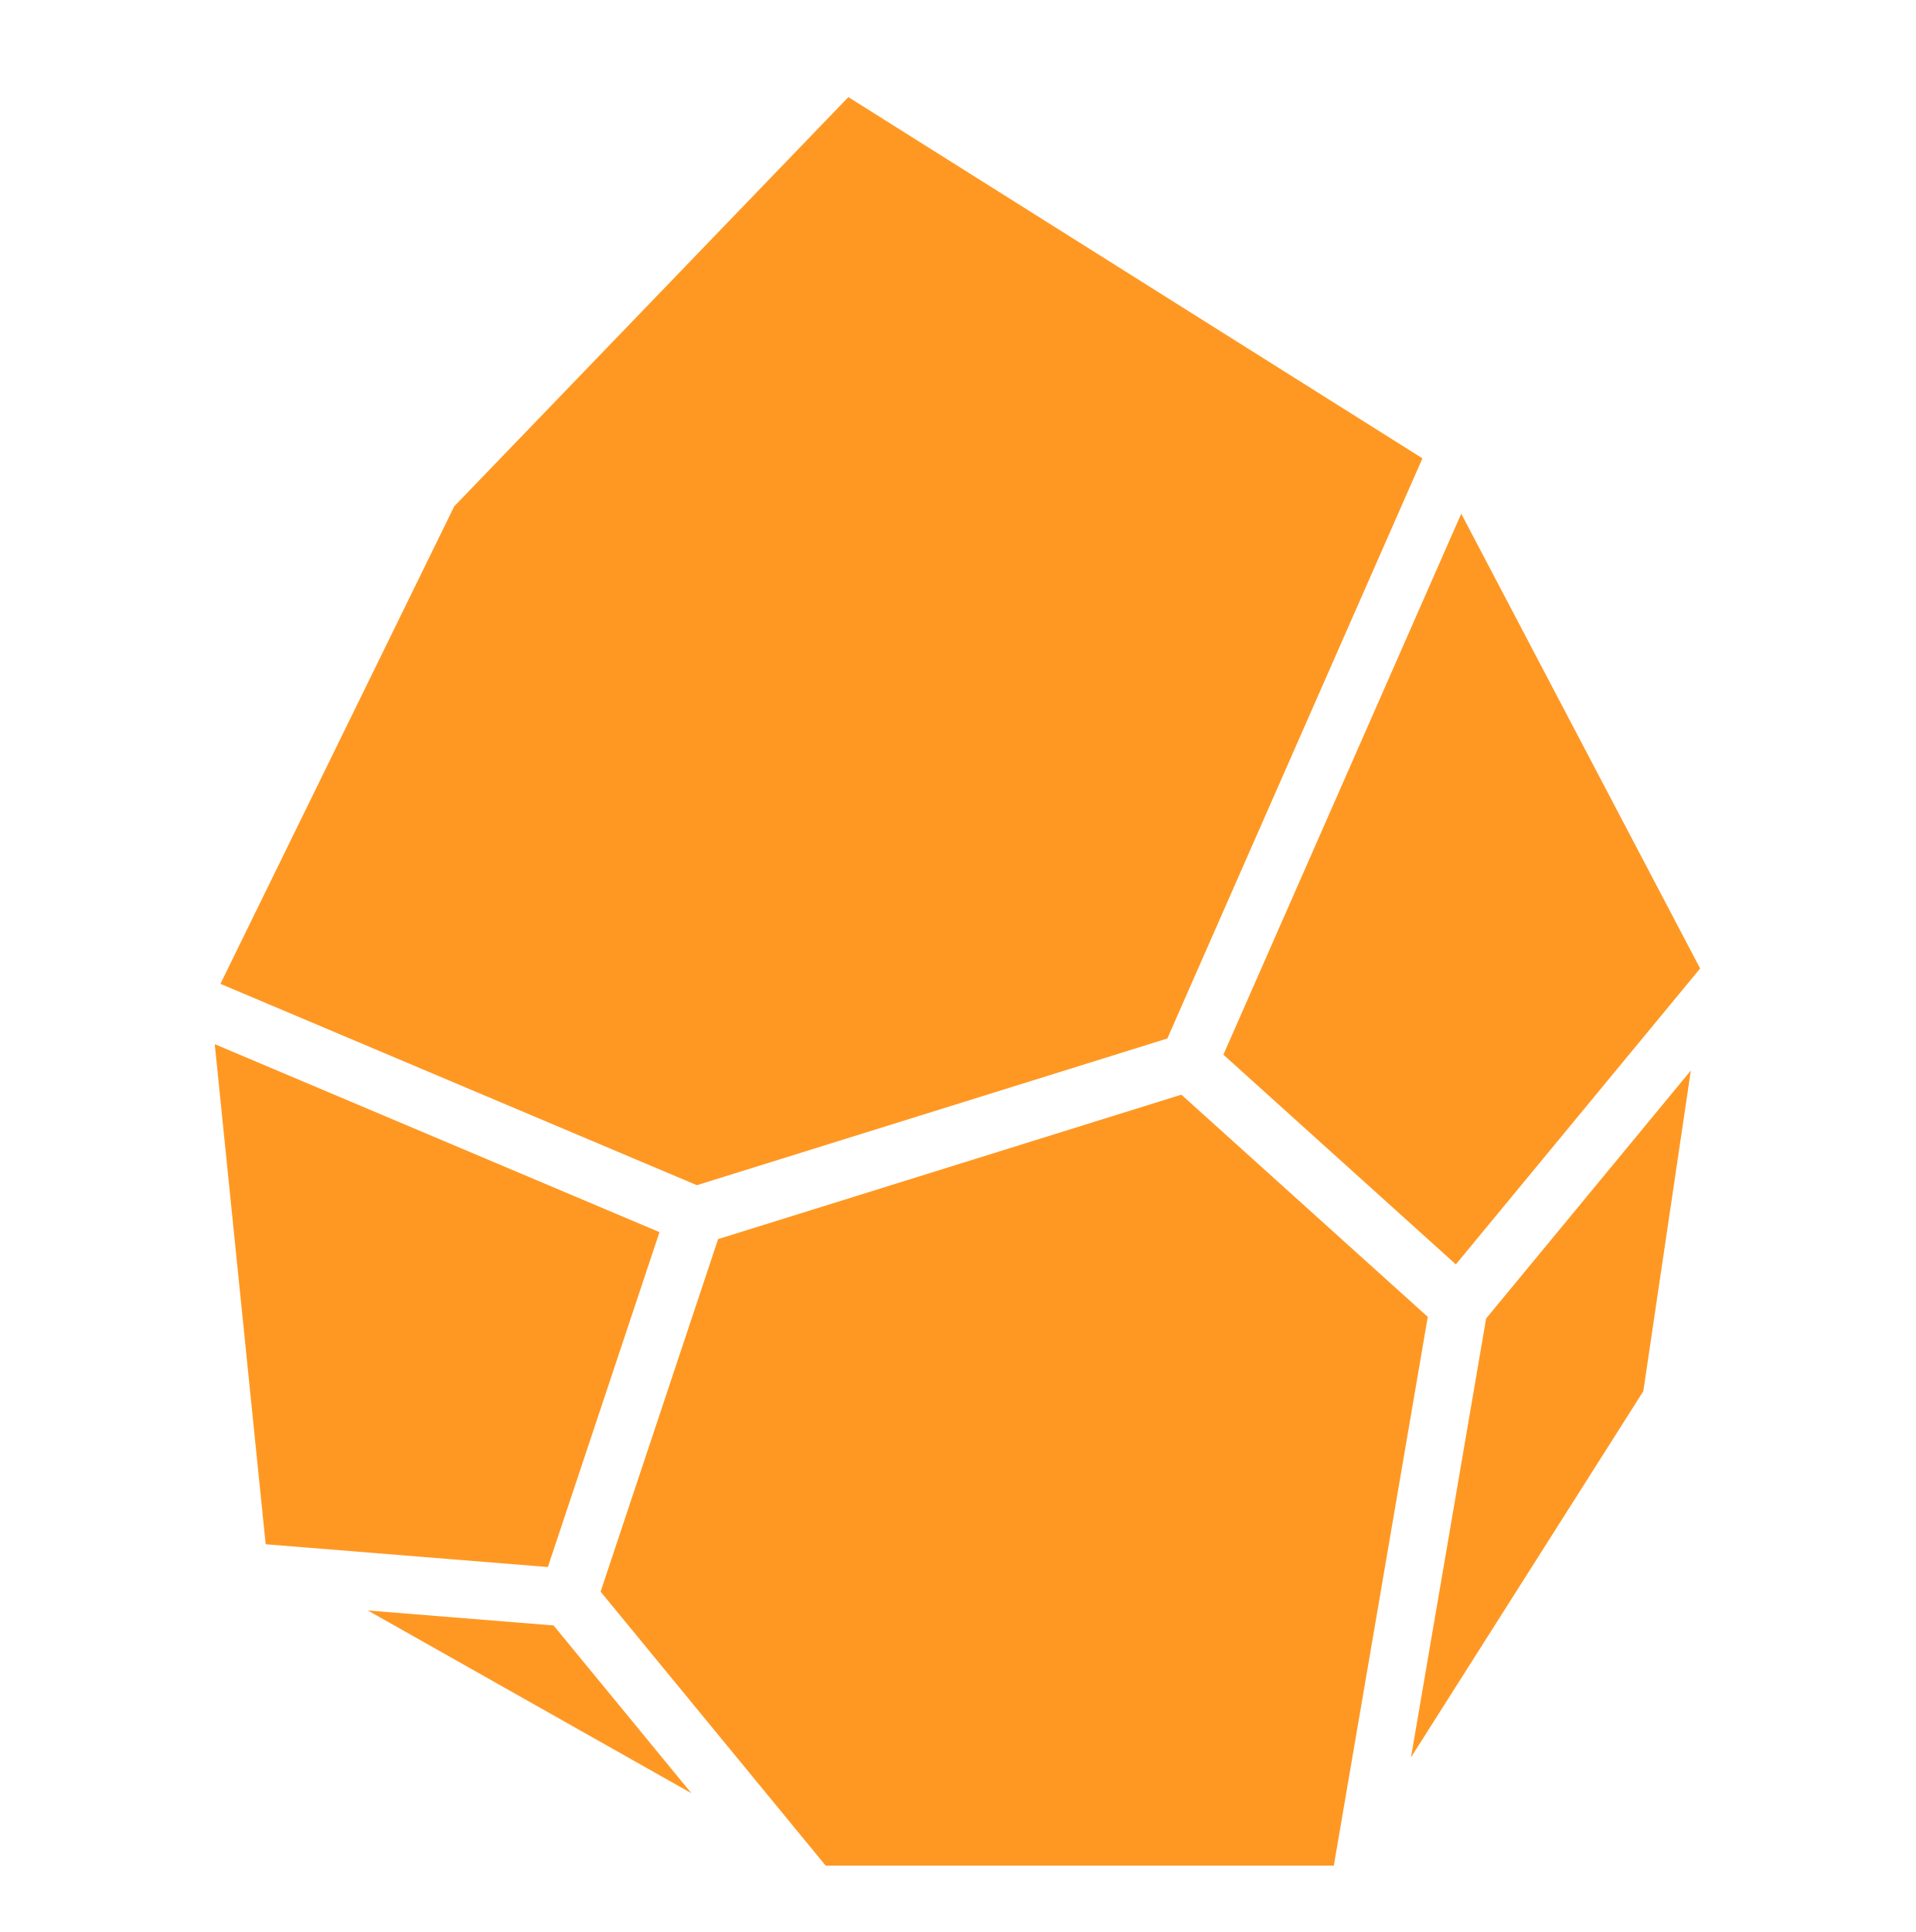
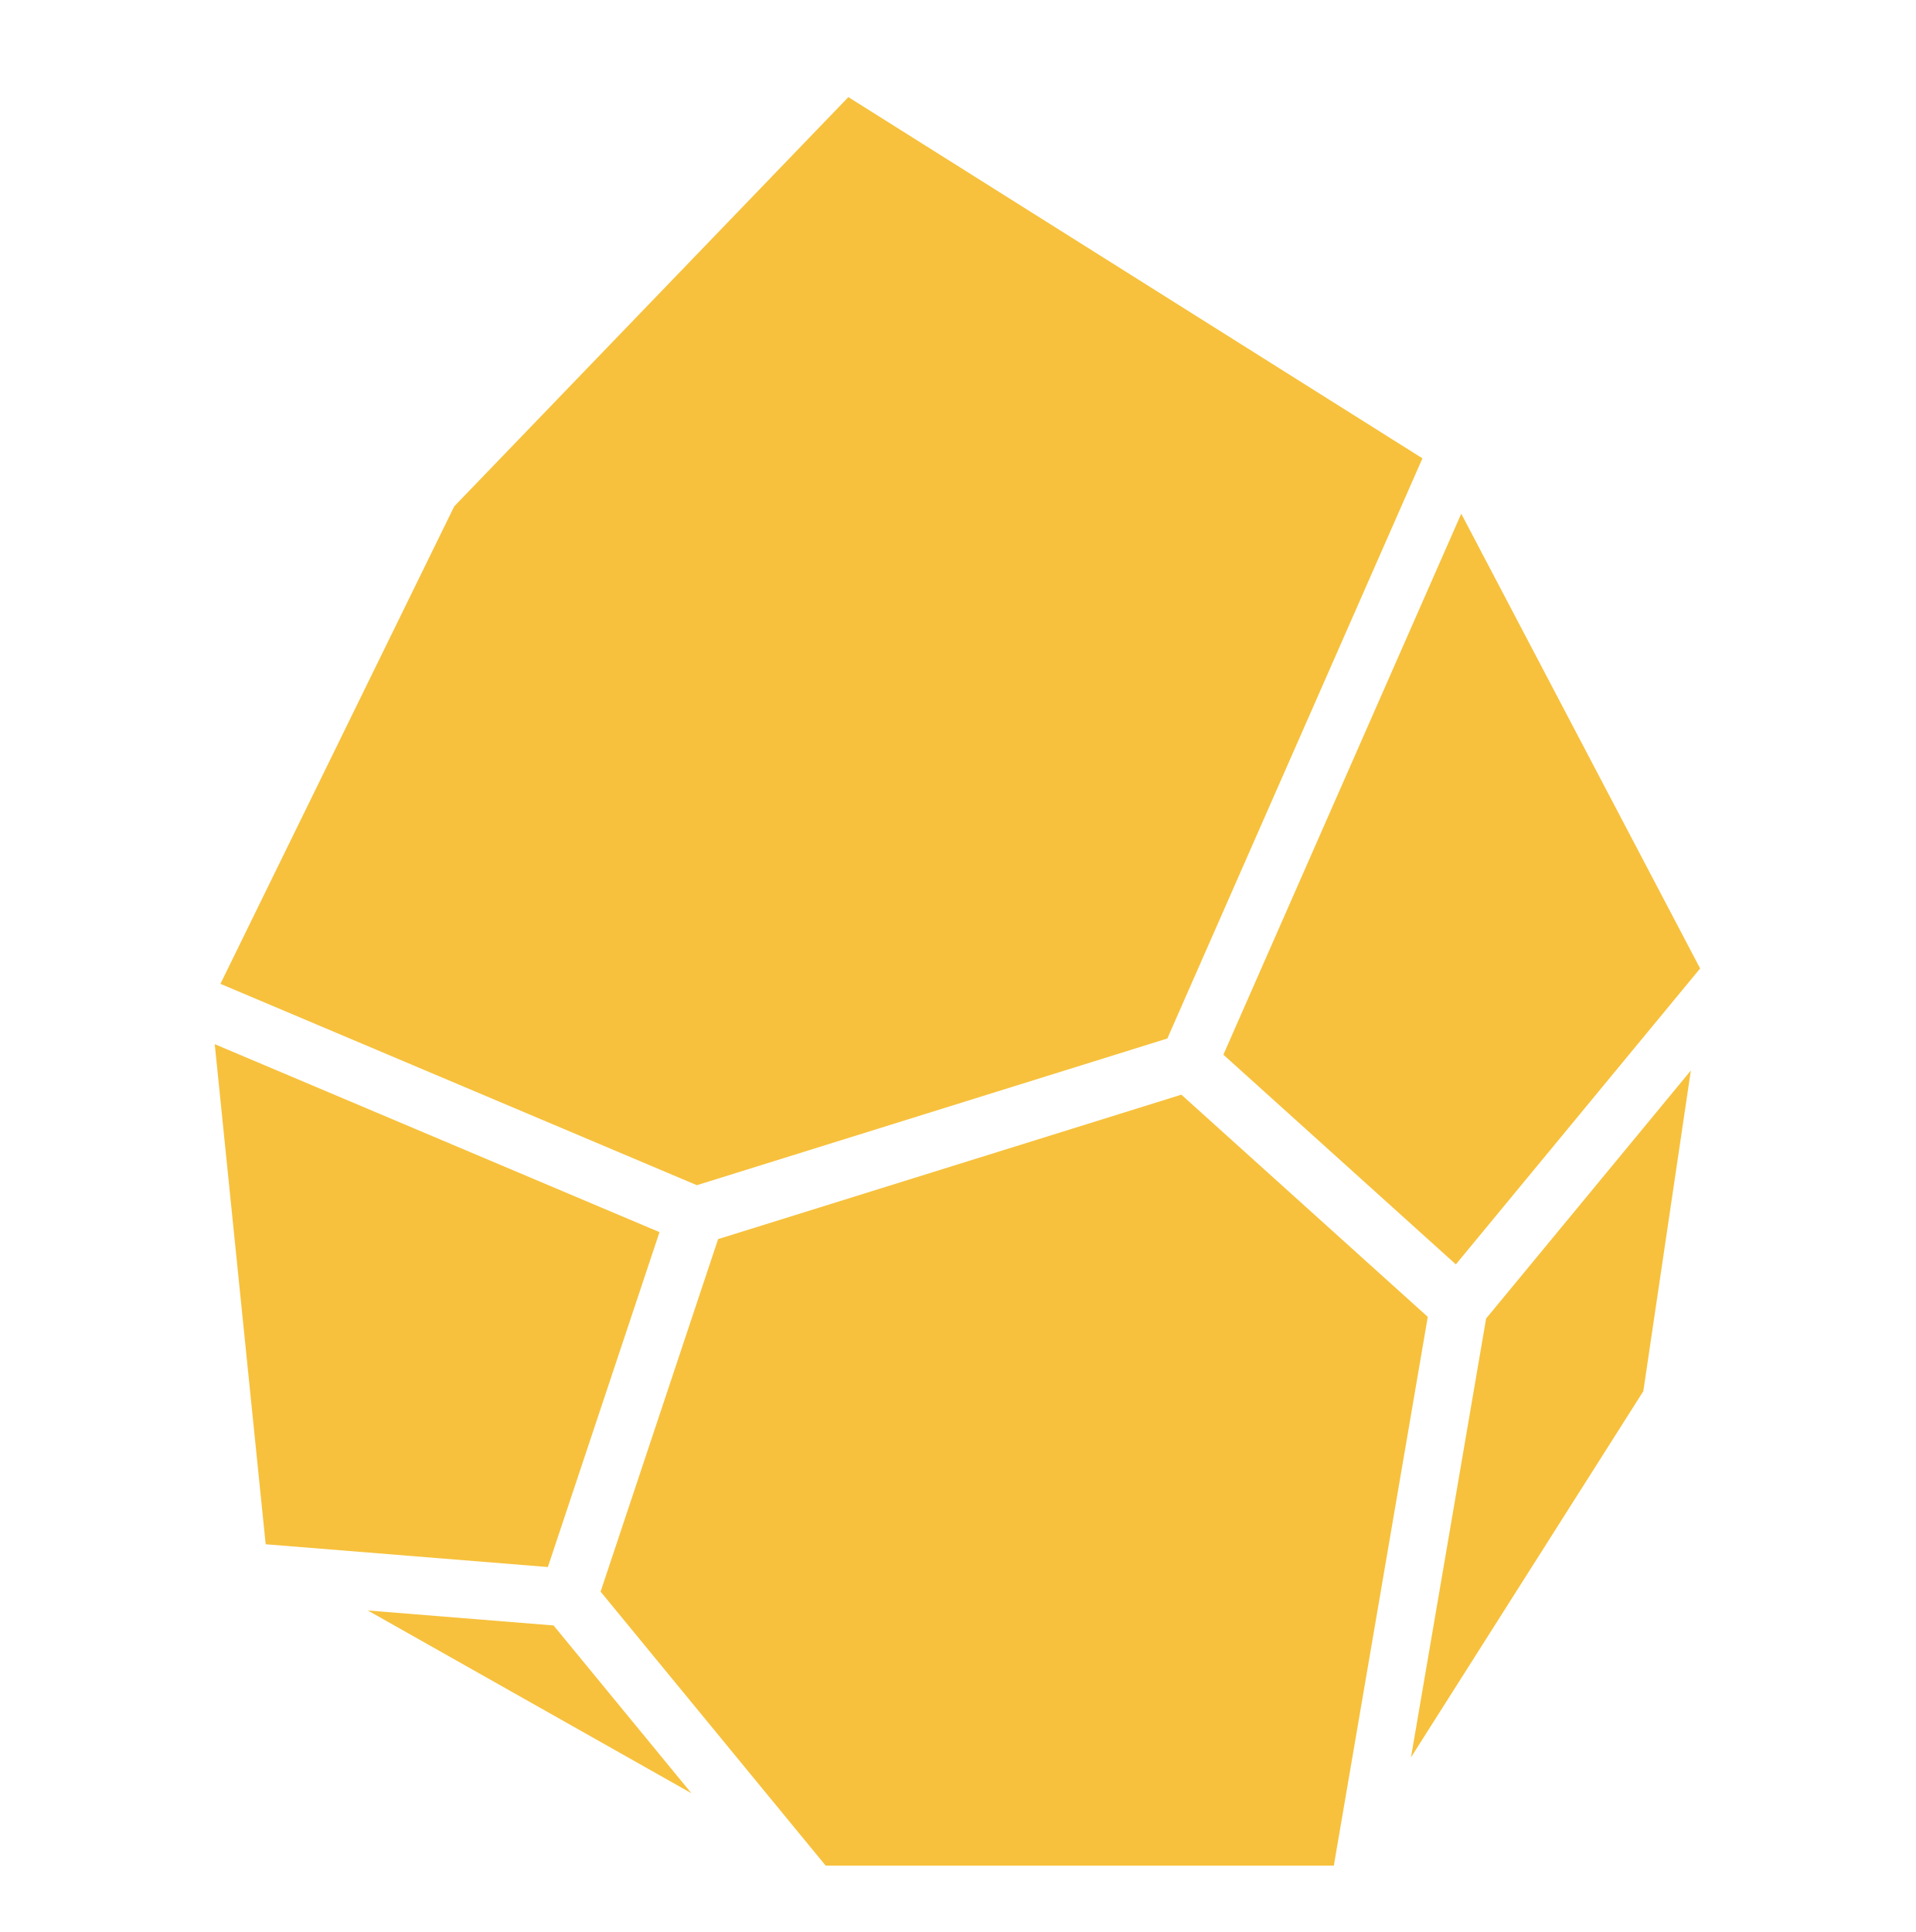
<svg xmlns="http://www.w3.org/2000/svg" width="116" height="117" viewBox="0 0 116 117" fill="none">
-   <path d="M86.454 79.748L80.765 112.982H49.997L36.367 96.389L43.483 75.039L71.534 66.292L86.454 79.748ZM33.52 98.436L41.866 108.596L22.271 97.529L33.52 98.436ZM99.506 84.25L85.438 106.424L89.987 79.848L102.384 64.828L99.506 84.25ZM39.934 74.617L33.174 94.898L16.087 93.519L13.003 63.234L39.934 74.617ZM102.946 58.649L88.155 76.57L74.078 63.871L88.481 31.109L102.946 58.649ZM86.131 27.756L70.685 62.89L42.197 71.774L13.347 59.58L27.504 30.664L51.37 5.881L86.131 27.756Z" fill="#FF9823" />
+   <path d="M86.454 79.748L80.765 112.982H49.997L36.367 96.389L43.483 75.039L71.534 66.292L86.454 79.748ZM33.52 98.436L41.866 108.596L22.271 97.529L33.52 98.436ZM99.506 84.25L85.438 106.424L89.987 79.848L102.384 64.828L99.506 84.25ZM39.934 74.617L33.174 94.898L16.087 93.519L13.003 63.234L39.934 74.617ZM102.946 58.649L88.155 76.57L74.078 63.871L88.481 31.109L102.946 58.649ZM86.131 27.756L70.685 62.89L42.197 71.774L13.347 59.58L27.504 30.664L51.37 5.881L86.131 27.756Z" fill="#f7c13d" />
</svg>
